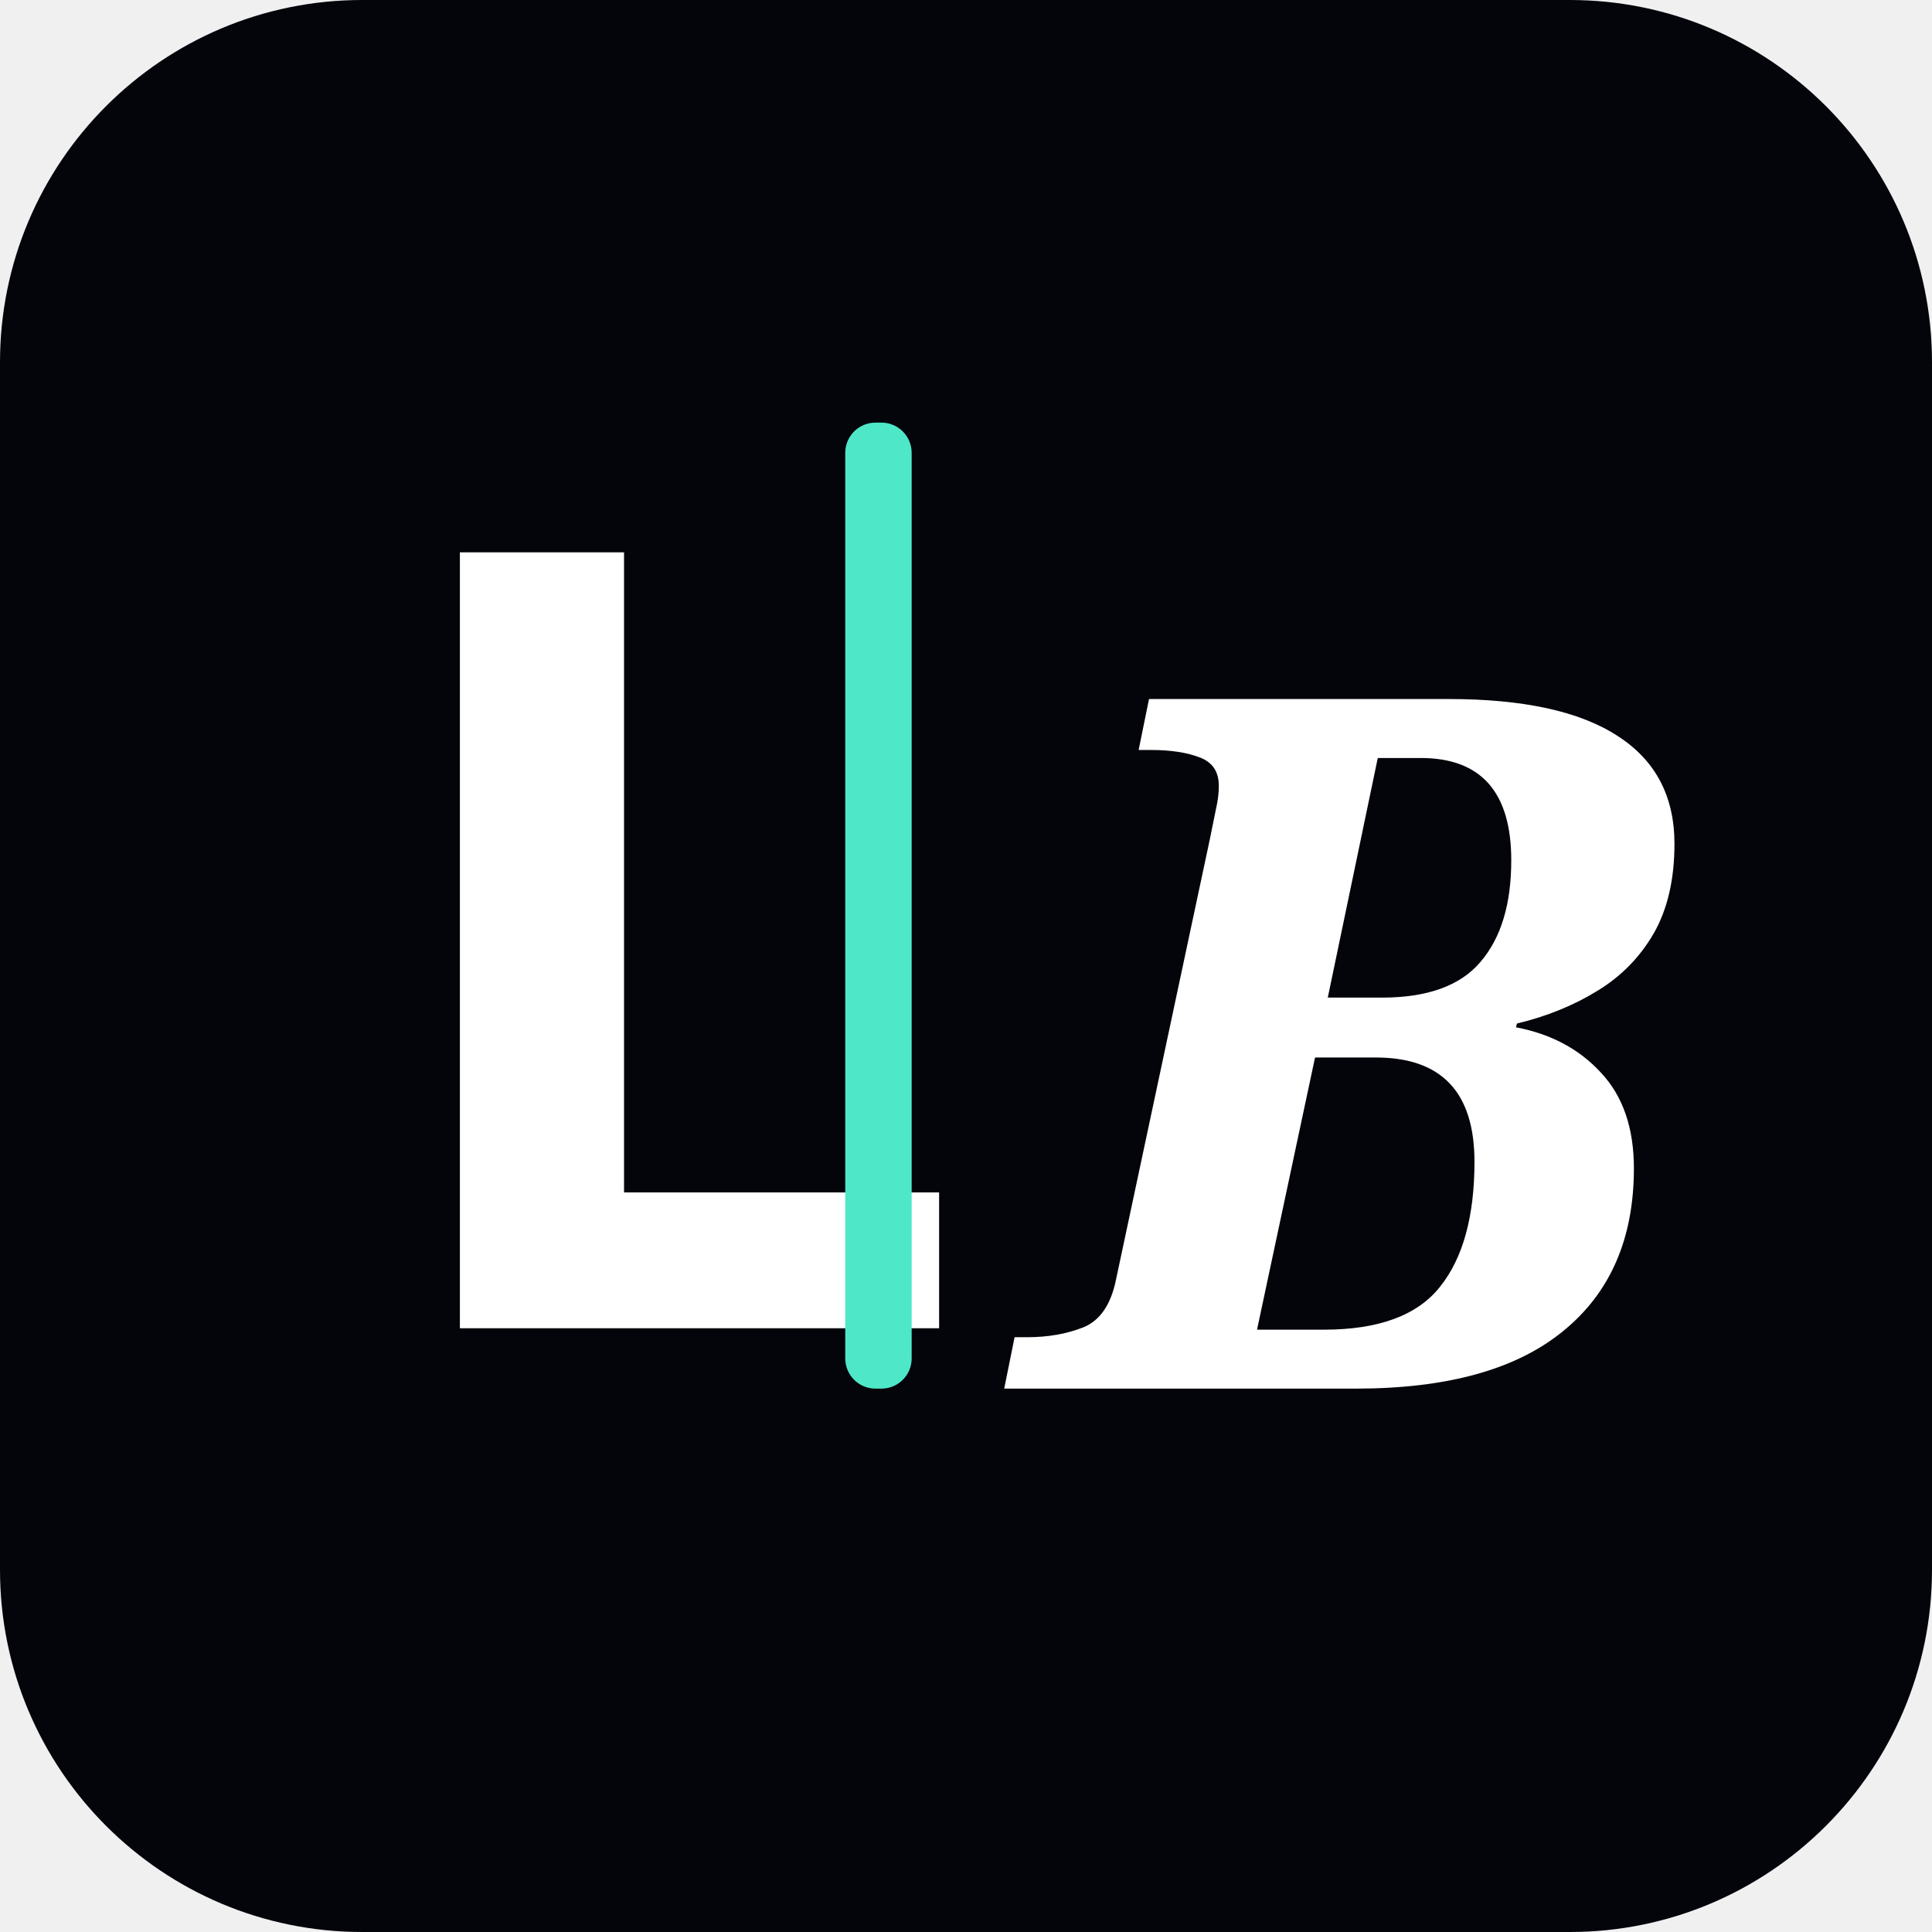
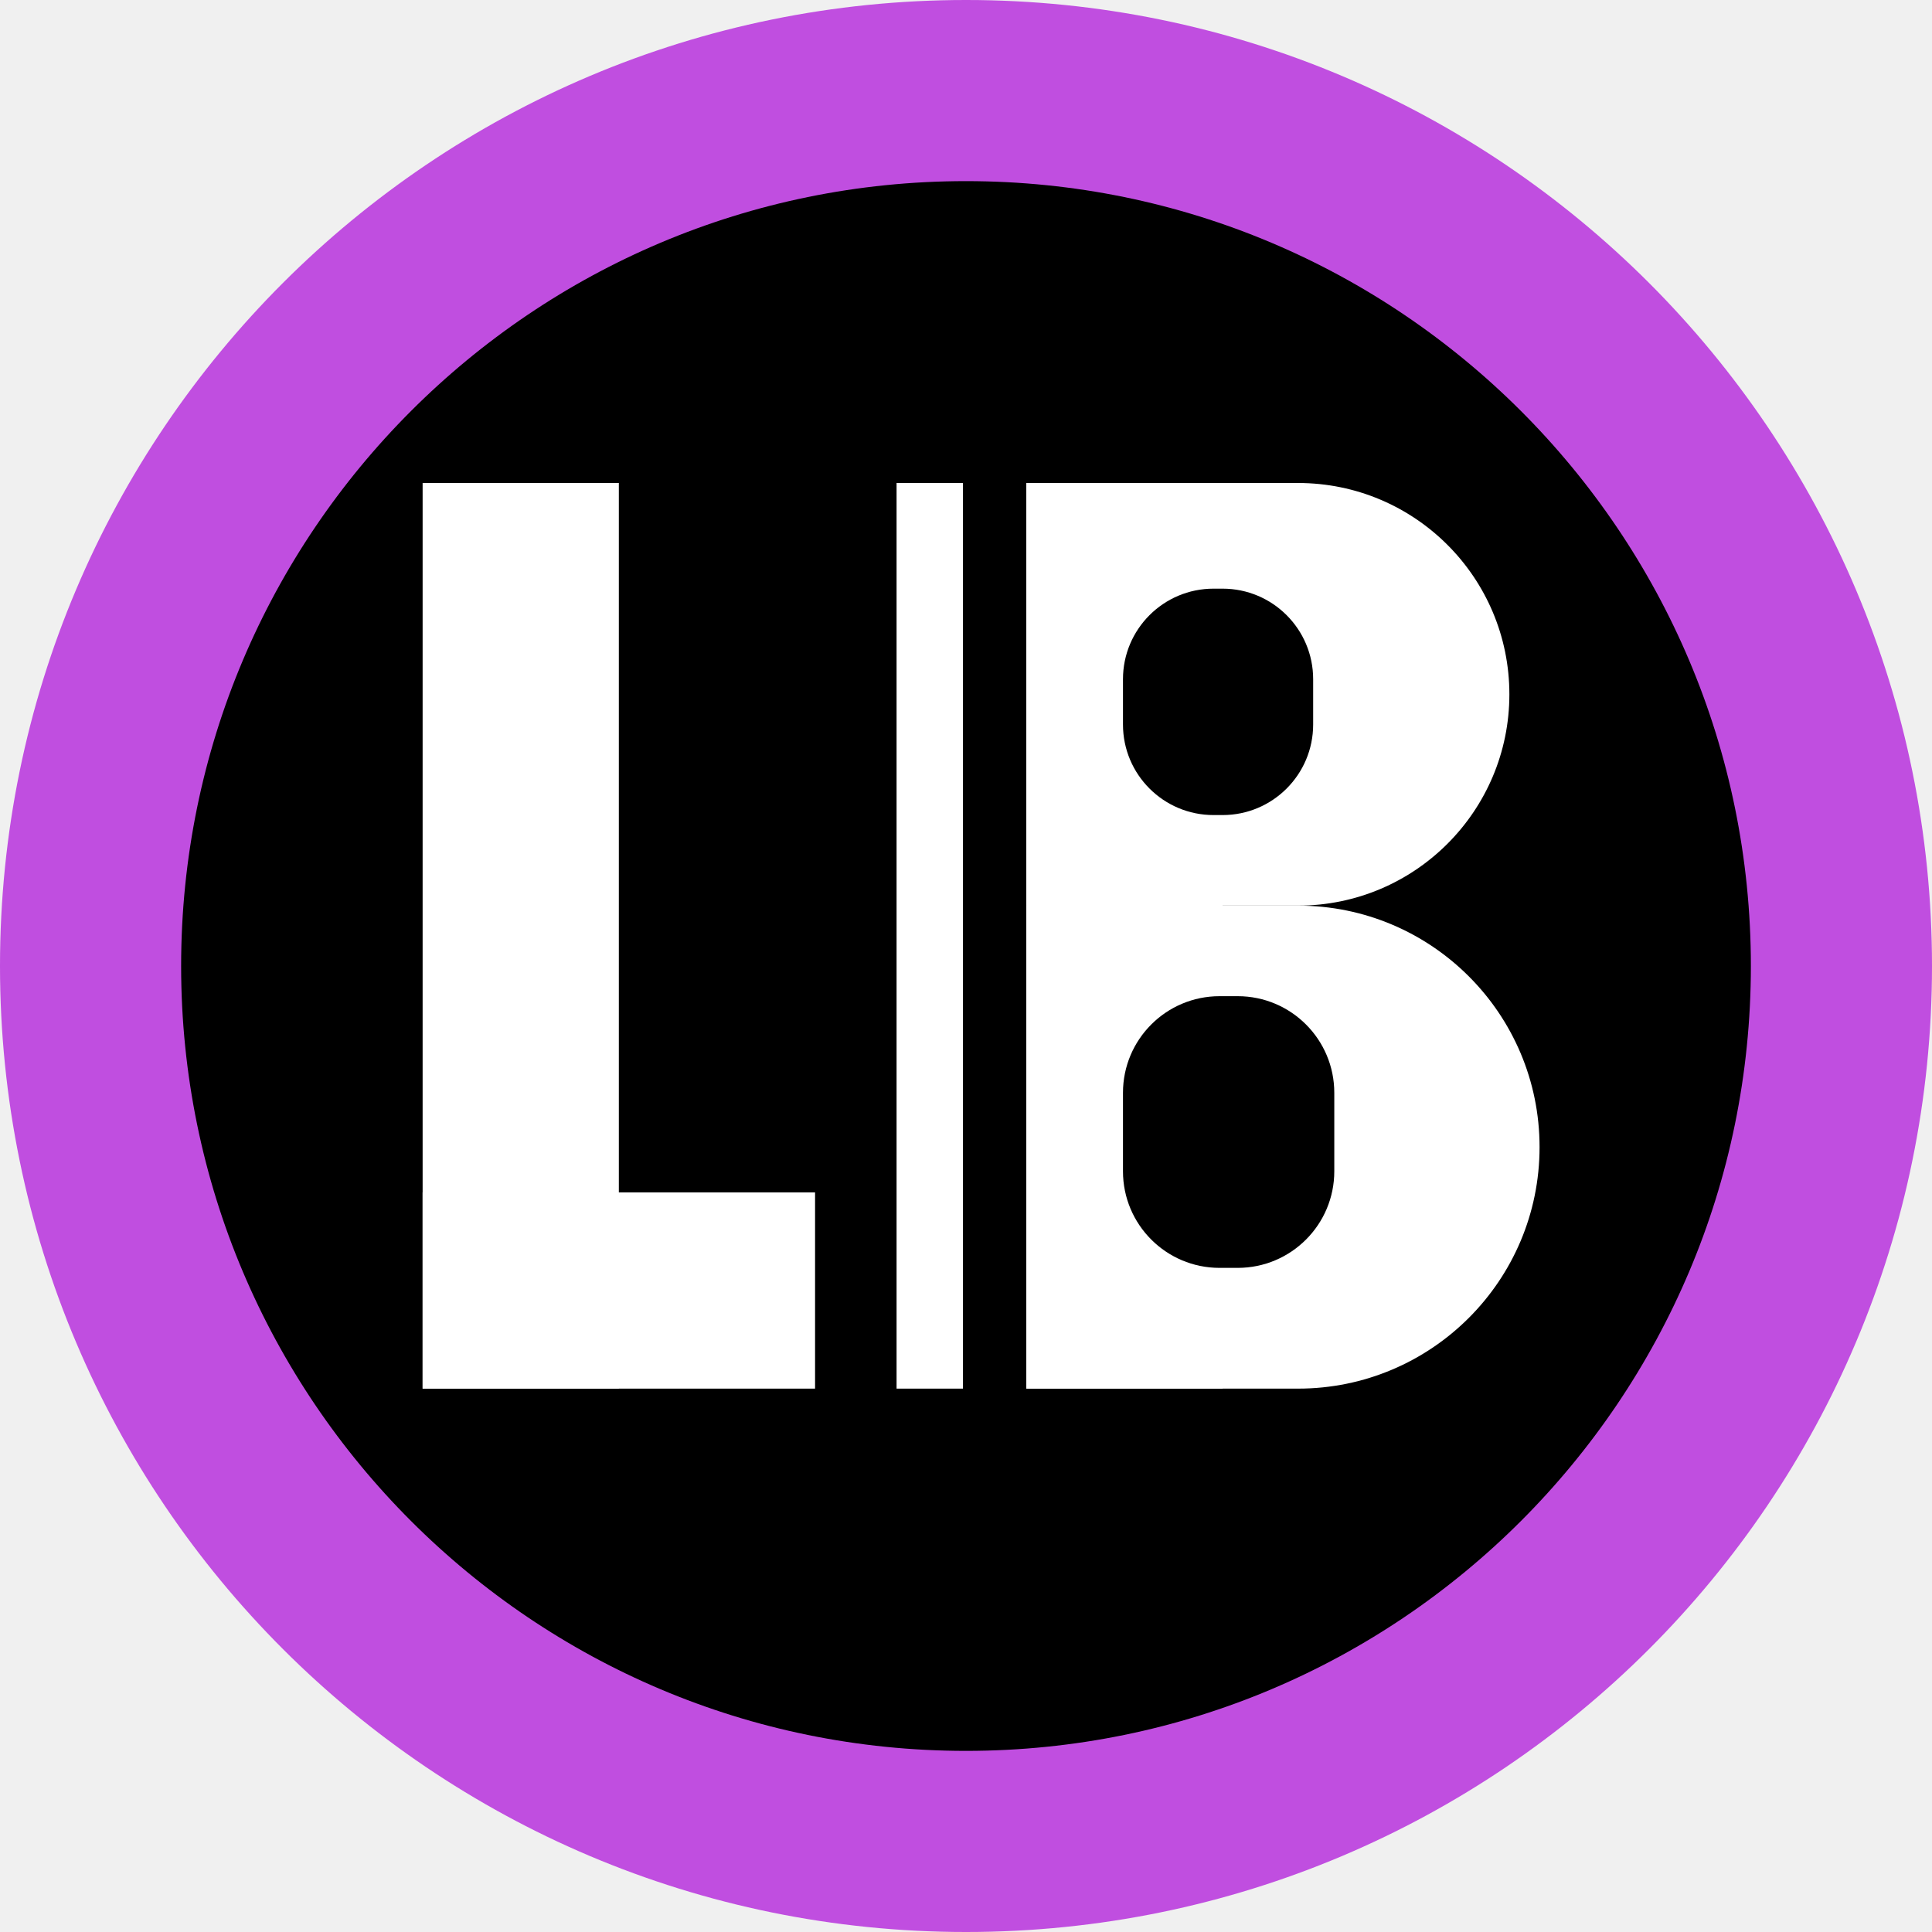
<svg xmlns="http://www.w3.org/2000/svg" viewBox="0 0 64 64">
-   <rect width="64" height="64" rx="12" fill="#04040b" />
-   <text x="12" y="44" font-family="'Bebas Neue',Impact,sans-serif" font-size="36" font-weight="700" fill="#ffffff" letter-spacing="1">L</text>
-   <rect x="28" y="14" width="2.2" height="32" rx="1" fill="#4ee8c8" />
-   <text x="34" y="46" font-family="'Playfair Display',Georgia,serif" font-size="32" font-weight="700" font-style="italic" fill="#ffffff" letter-spacing="0">B</text>
+   <circle cx="32" cy="32" r="29" fill="#000000" stroke="#c04ee0" stroke-width="6" />
+   <rect x="14" y="16" width="6.5" height="30" fill="#ffffff" />
+   <rect x="14" y="39.5" width="13" height="6.5" fill="#ffffff" />
+   <rect x="29.7" y="16" width="2.2" height="30" fill="#ffffff" />
+   <rect x="34" y="16" width="6.5" height="30" fill="#ffffff" />
+   <path d="M34,16 H43 A7,7 0 0 1 43,30 H34 Z" fill="#ffffff" />
+   <path d="M34,30 H43 A8,8 0 0 1 43,46 H34 Z" fill="#ffffff" />
+   <rect x="37.2" y="19.5" width="6.3" height="7.5" rx="3" fill="#000000" />
+   <rect x="37.2" y="33" width="7" height="9" rx="3.2" fill="#000000" />
</svg>
